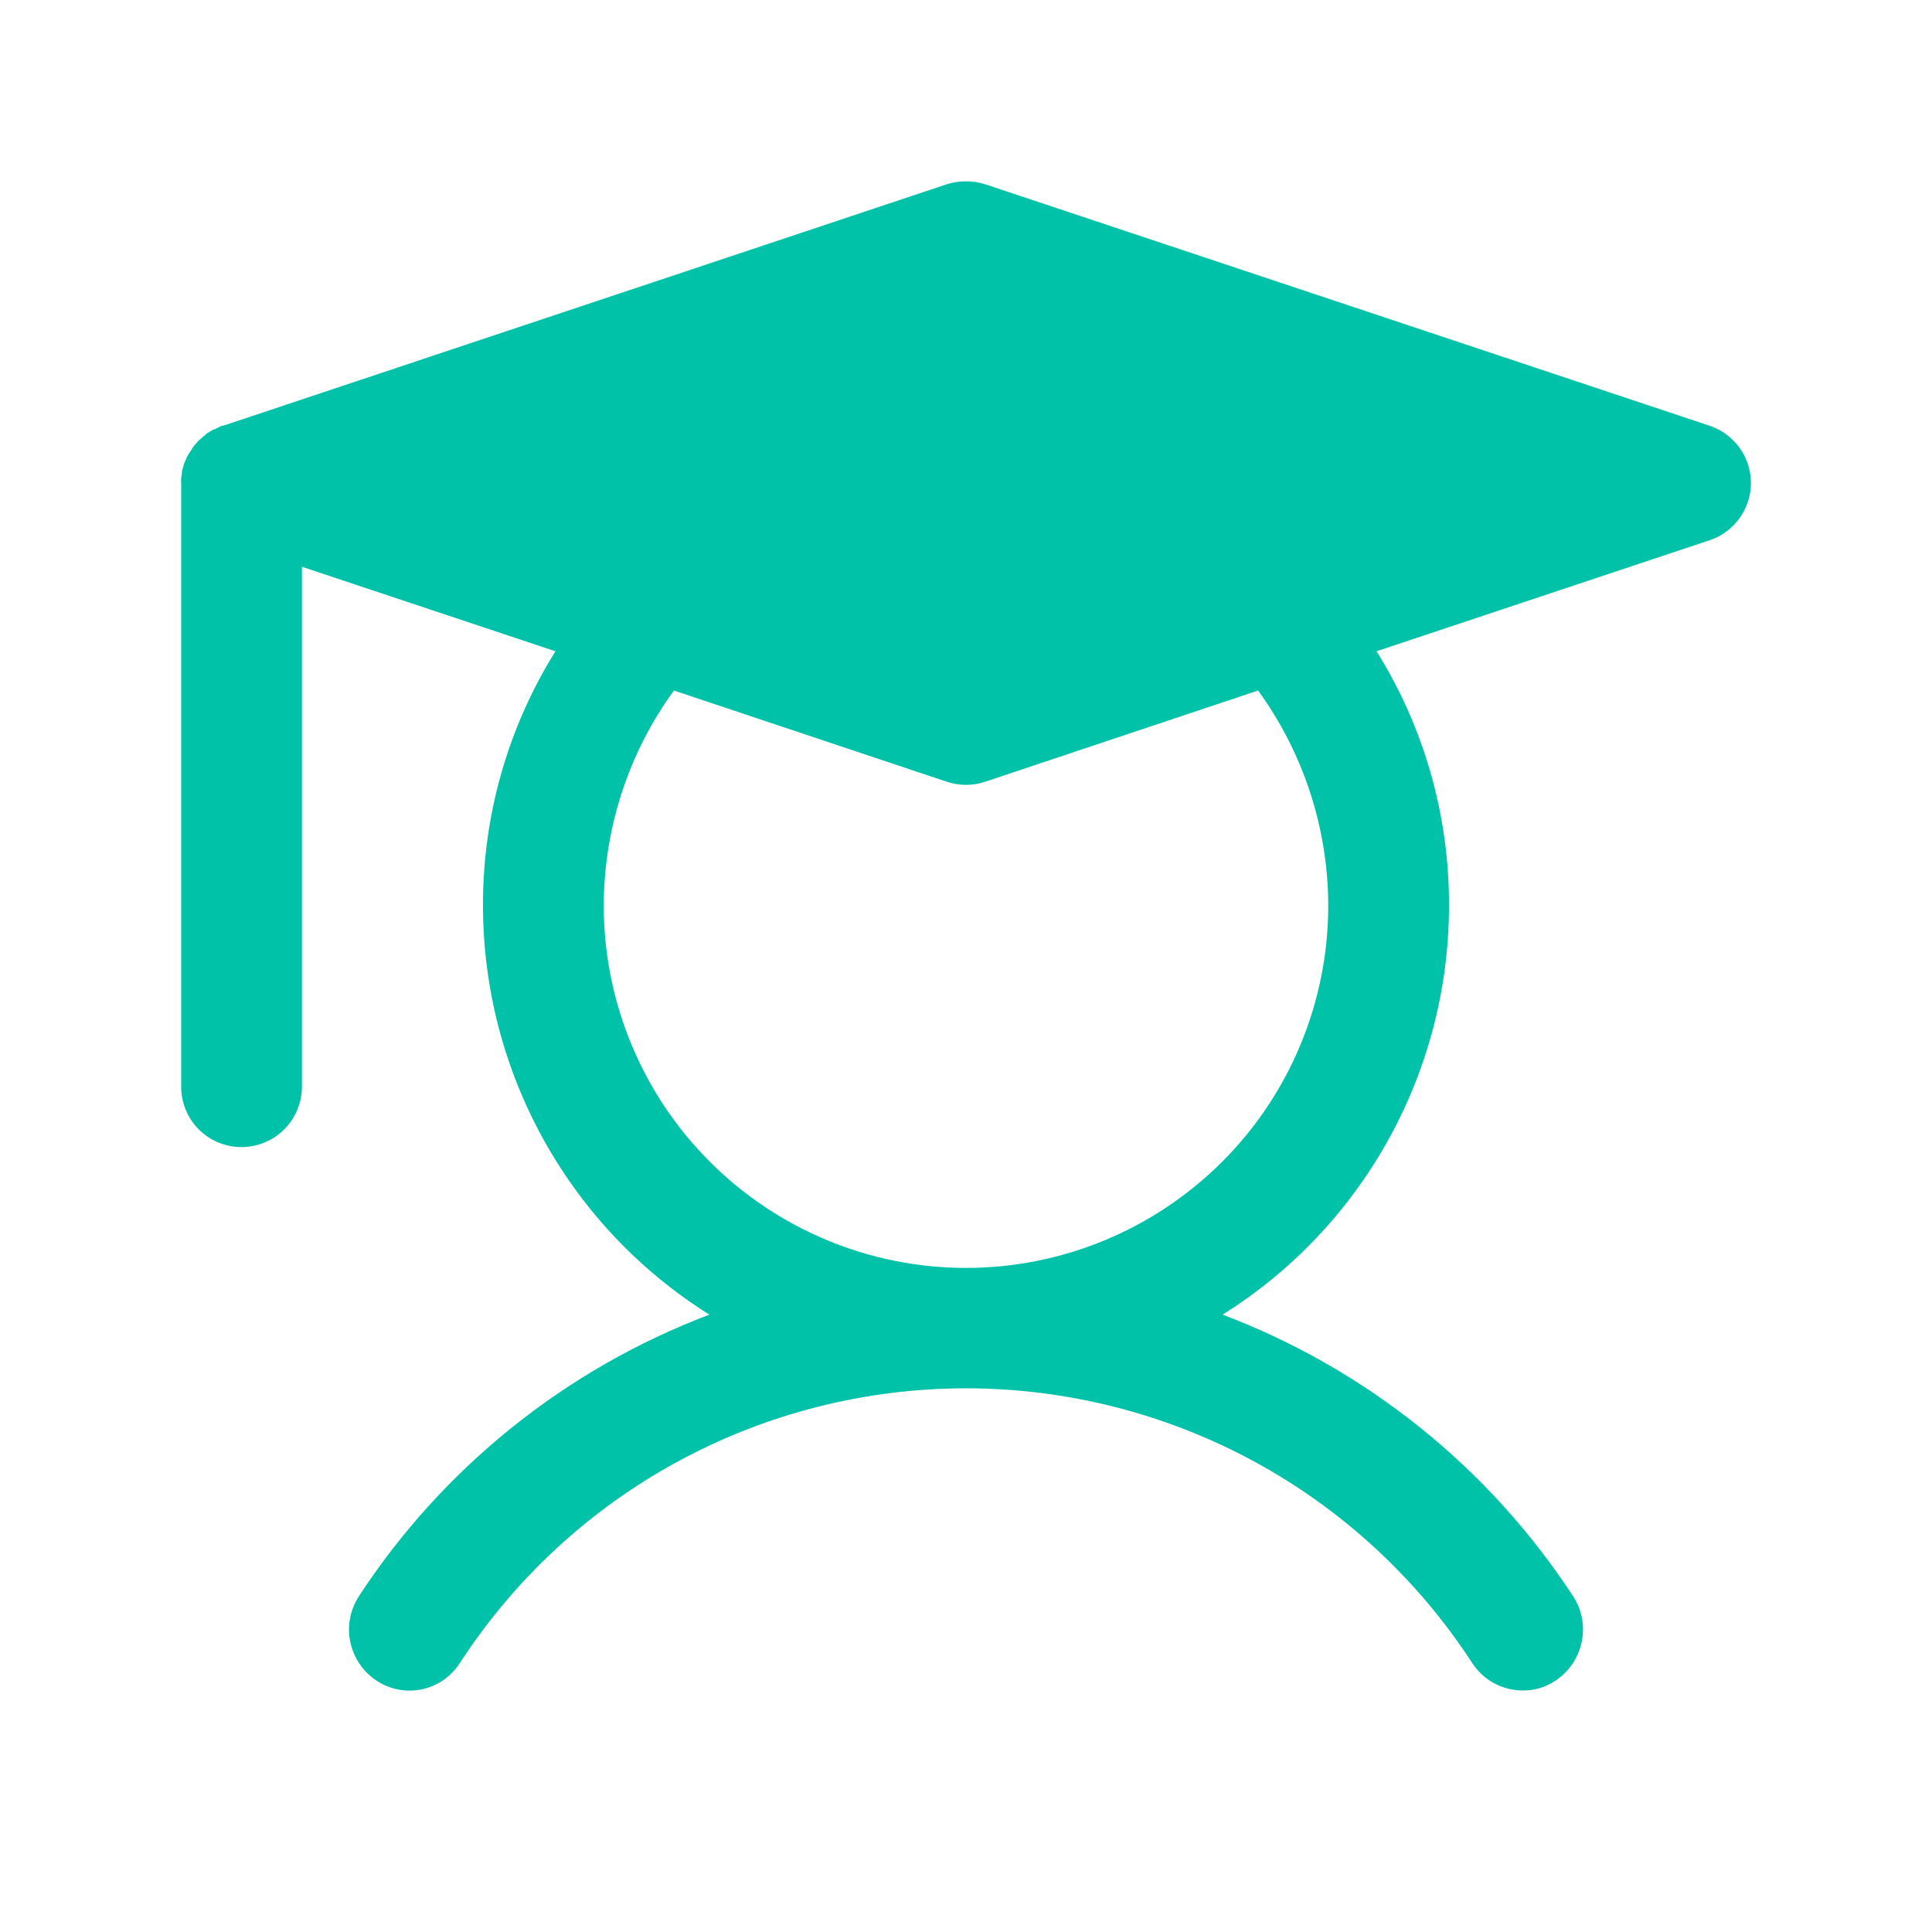
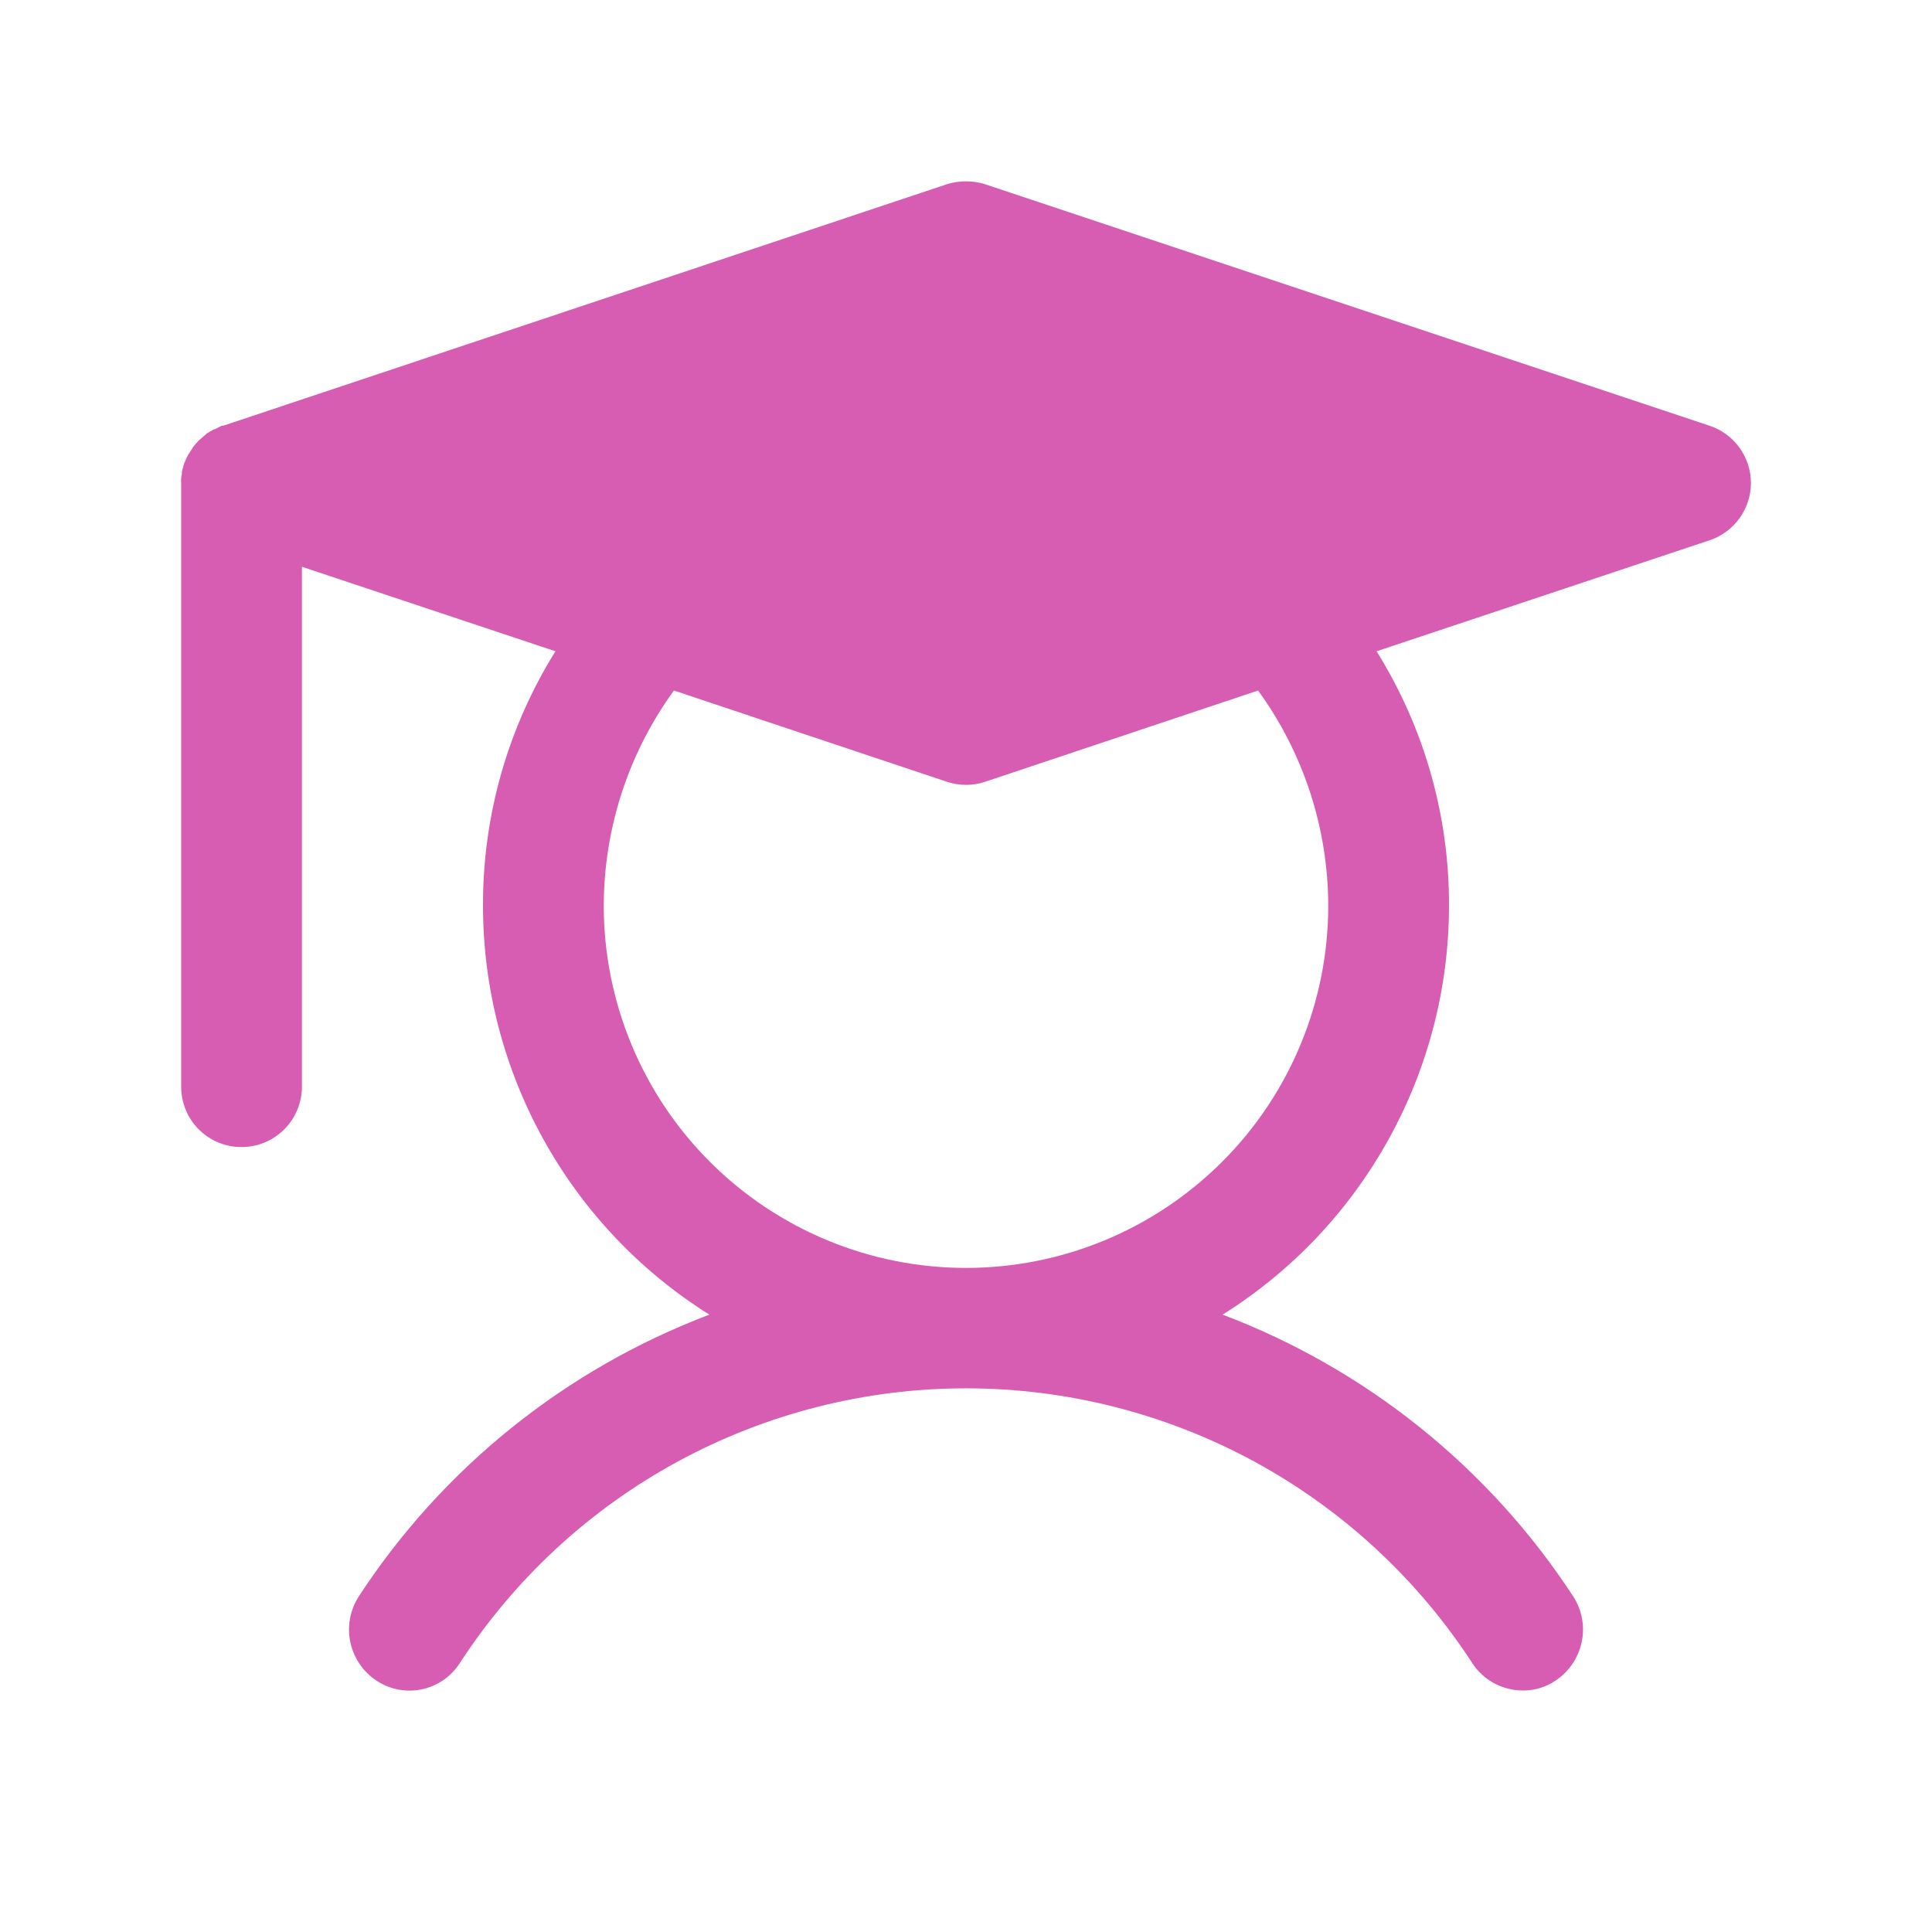
<svg xmlns="http://www.w3.org/2000/svg" width="22" height="22" viewBox="0 0 22 22" fill="none">
-   <path d="M19.465 4.847L11.215 2.097C11.075 2.054 10.925 2.054 10.785 2.097L2.544 4.847H2.527L2.441 4.89H2.432L2.346 4.941C2.346 4.95 2.338 4.95 2.329 4.959L2.26 5.019L2.2 5.088C2.2 5.096 2.191 5.096 2.191 5.105L2.14 5.182C2.14 5.191 2.14 5.191 2.131 5.199L2.097 5.277L2.071 5.371V5.397C2.063 5.431 2.06 5.465 2.063 5.5V12.375C2.063 12.557 2.135 12.732 2.264 12.861C2.393 12.99 2.568 13.062 2.75 13.062C2.932 13.062 3.107 12.99 3.236 12.861C3.365 12.732 3.438 12.557 3.438 12.375V6.454L6.325 7.416C5.783 8.285 5.497 9.289 5.5 10.312C5.5 11.244 5.737 12.159 6.188 12.974C6.639 13.789 7.289 14.476 8.078 14.97C6.439 15.591 5.039 16.716 4.082 18.184C3.985 18.339 3.951 18.525 3.99 18.703C4.029 18.882 4.136 19.038 4.288 19.138C4.363 19.188 4.447 19.222 4.535 19.239C4.624 19.256 4.714 19.255 4.802 19.237C4.89 19.218 4.974 19.183 5.048 19.132C5.122 19.081 5.185 19.016 5.234 18.941C5.858 17.979 6.712 17.189 7.719 16.642C8.726 16.096 9.854 15.809 11 15.809C12.146 15.809 13.274 16.096 14.281 16.642C15.288 17.189 16.142 17.979 16.767 18.941C16.829 19.036 16.915 19.114 17.015 19.168C17.116 19.222 17.228 19.25 17.342 19.25C17.474 19.251 17.603 19.212 17.712 19.138C17.864 19.038 17.971 18.882 18.01 18.703C18.049 18.525 18.016 18.339 17.918 18.184C16.961 16.716 15.561 15.591 13.922 14.97C14.711 14.476 15.361 13.789 15.812 12.974C16.263 12.159 16.5 11.244 16.5 10.312C16.503 9.289 16.218 8.285 15.675 7.416L19.465 6.153C19.602 6.108 19.722 6.02 19.807 5.903C19.892 5.786 19.938 5.645 19.938 5.5C19.938 5.355 19.892 5.214 19.807 5.097C19.722 4.98 19.602 4.892 19.465 4.847ZM11 14.438C9.906 14.438 8.857 14.003 8.083 13.229C7.31 12.456 6.875 11.406 6.875 10.312C6.877 9.432 7.156 8.575 7.674 7.863L10.785 8.903C10.925 8.949 11.075 8.949 11.215 8.903L14.326 7.863C14.844 8.575 15.123 9.432 15.125 10.312C15.125 11.406 14.691 12.456 13.917 13.229C13.143 14.003 12.094 14.438 11 14.438Z" fill="#00C2A8" />
+   <path d="M19.465 4.847L11.215 2.097C11.075 2.054 10.925 2.054 10.785 2.097L2.544 4.847H2.527L2.441 4.89H2.432L2.346 4.941C2.346 4.95 2.338 4.95 2.329 4.959L2.26 5.019L2.2 5.088C2.2 5.096 2.191 5.096 2.191 5.105L2.14 5.182C2.14 5.191 2.14 5.191 2.131 5.199L2.097 5.277L2.071 5.371V5.397C2.063 5.431 2.06 5.465 2.063 5.5V12.375C2.063 12.557 2.135 12.732 2.264 12.861C2.393 12.99 2.568 13.062 2.75 13.062C2.932 13.062 3.107 12.99 3.236 12.861C3.365 12.732 3.438 12.557 3.438 12.375V6.454L6.325 7.416C5.783 8.285 5.497 9.289 5.5 10.312C5.5 11.244 5.737 12.159 6.188 12.974C6.639 13.789 7.289 14.476 8.078 14.97C6.439 15.591 5.039 16.716 4.082 18.184C3.985 18.339 3.951 18.525 3.99 18.703C4.029 18.882 4.136 19.038 4.288 19.138C4.363 19.188 4.447 19.222 4.535 19.239C4.624 19.256 4.714 19.255 4.802 19.237C4.89 19.218 4.974 19.183 5.048 19.132C5.122 19.081 5.185 19.016 5.234 18.941C5.858 17.979 6.712 17.189 7.719 16.642C8.726 16.096 9.854 15.809 11 15.809C12.146 15.809 13.274 16.096 14.281 16.642C15.288 17.189 16.142 17.979 16.767 18.941C16.829 19.036 16.915 19.114 17.015 19.168C17.116 19.222 17.228 19.25 17.342 19.25C17.474 19.251 17.603 19.212 17.712 19.138C17.864 19.038 17.971 18.882 18.01 18.703C18.049 18.525 18.016 18.339 17.918 18.184C16.961 16.716 15.561 15.591 13.922 14.97C14.711 14.476 15.361 13.789 15.812 12.974C16.263 12.159 16.5 11.244 16.5 10.312C16.503 9.289 16.218 8.285 15.675 7.416L19.465 6.153C19.602 6.108 19.722 6.02 19.807 5.903C19.892 5.786 19.938 5.645 19.938 5.5C19.938 5.355 19.892 5.214 19.807 5.097C19.722 4.98 19.602 4.892 19.465 4.847ZM11 14.438C9.906 14.438 8.857 14.003 8.083 13.229C7.31 12.456 6.875 11.406 6.875 10.312C6.877 9.432 7.156 8.575 7.674 7.863L10.785 8.903C10.925 8.949 11.075 8.949 11.215 8.903L14.326 7.863C14.844 8.575 15.123 9.432 15.125 10.312C15.125 11.406 14.691 12.456 13.917 13.229C13.143 14.003 12.094 14.438 11 14.438Z" fill="#D65DB1" />
</svg>
